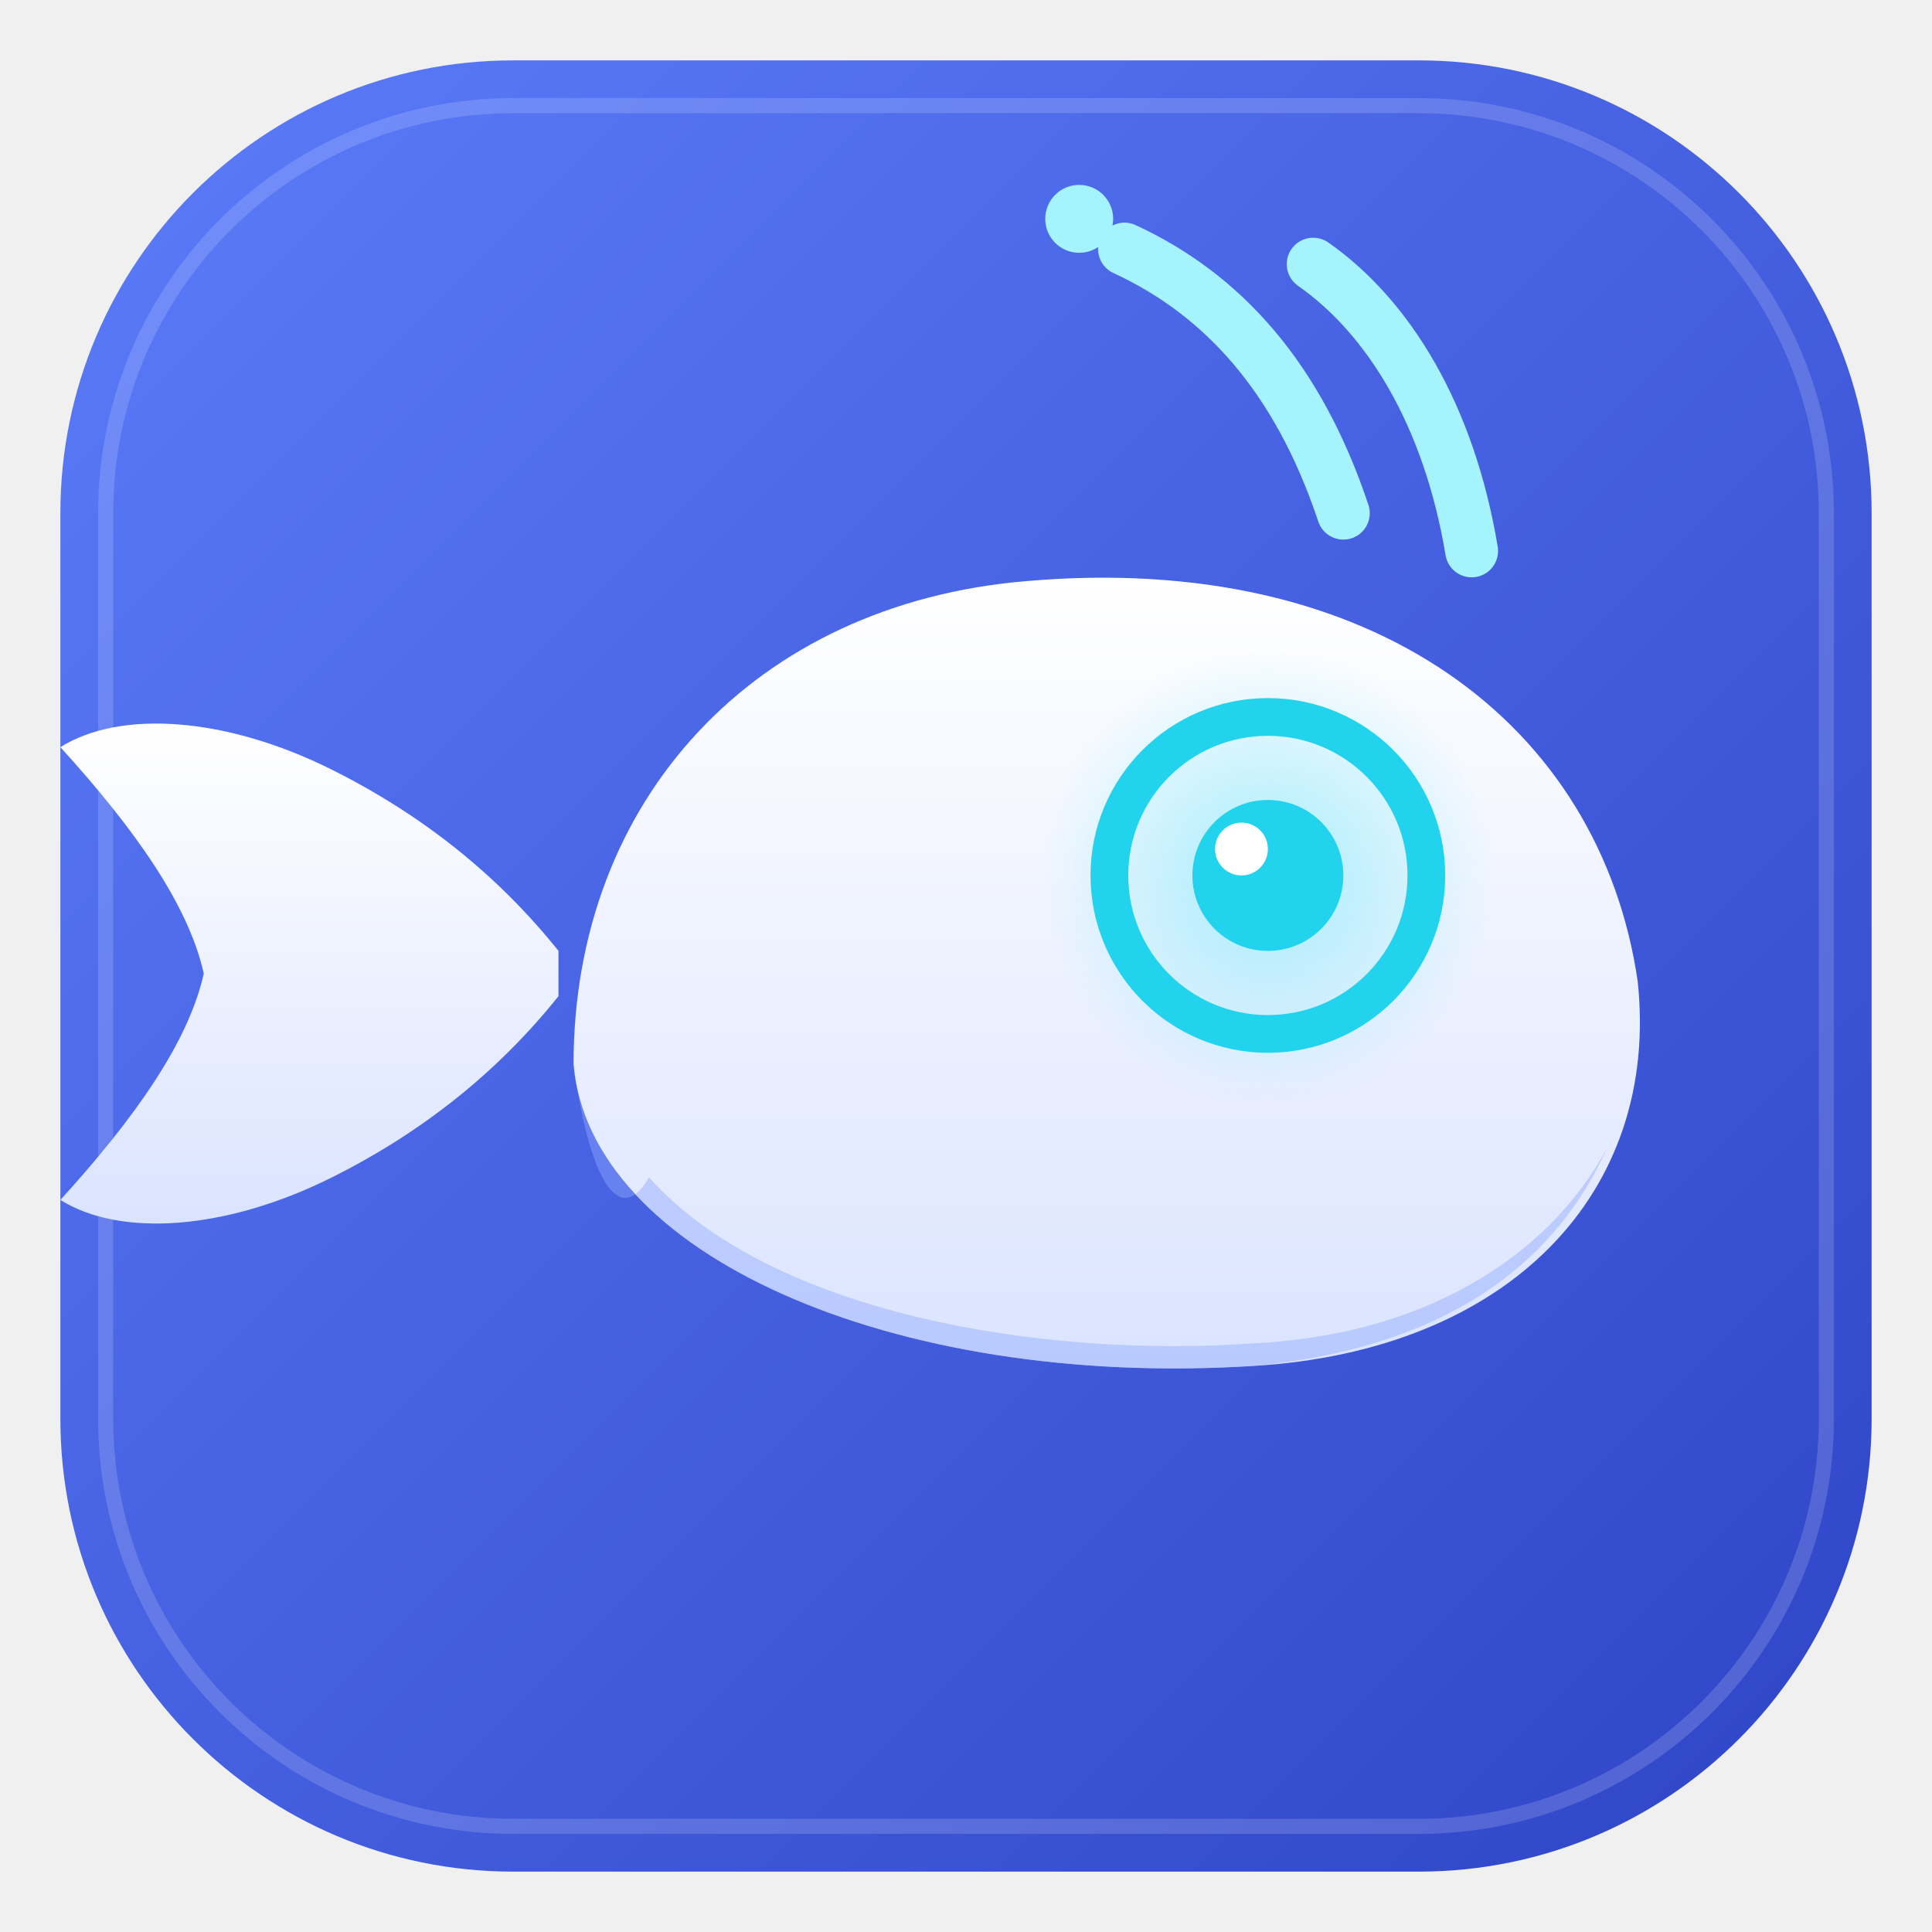
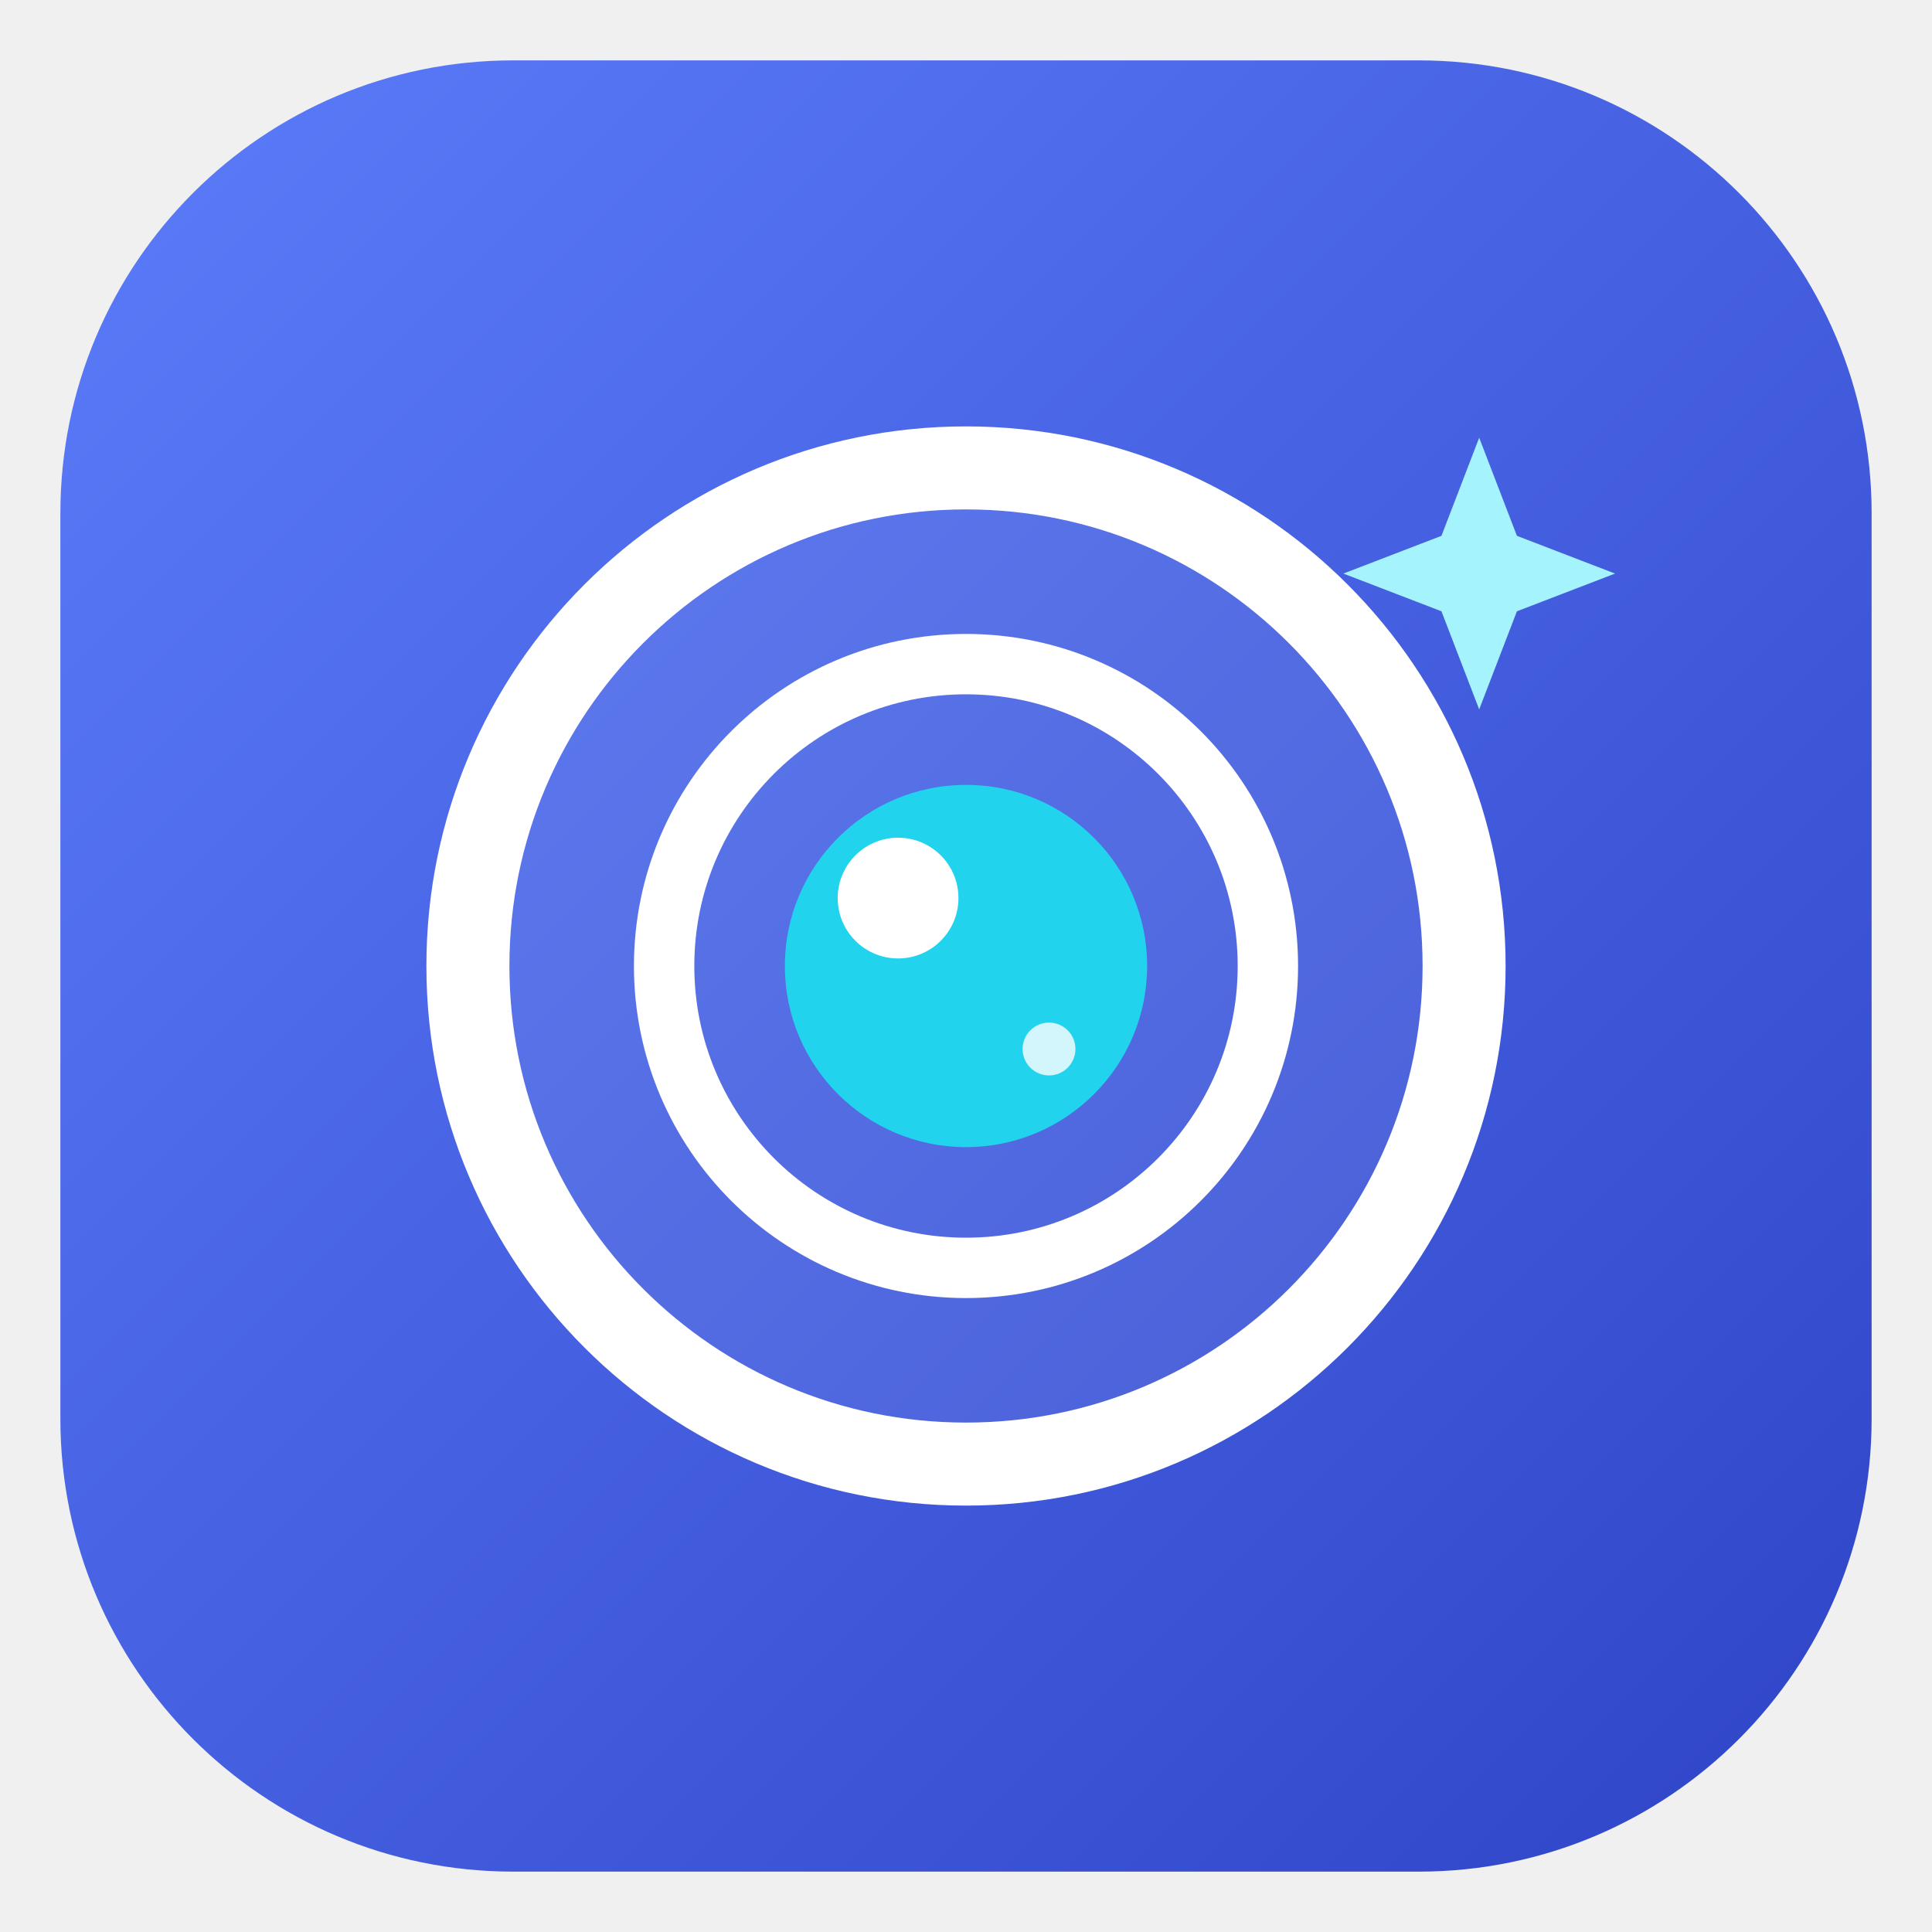
<svg xmlns="http://www.w3.org/2000/svg" viewBox="0 0 256 256">
  <defs>
    <linearGradient id="bg" x1="0" y1="0" x2="1" y2="1">
      <stop offset="0" stop-color="#5b7cfa" />
      <stop offset="1" stop-color="#2f44c7" />
    </linearGradient>
-     <linearGradient id="body" x1="0" y1="0" x2="0" y2="1">
-       <stop offset="0" stop-color="#ffffff" />
-       <stop offset="1" stop-color="#dbe4ff" />
-     </linearGradient>
-     <radialGradient id="eyeGlow" cx="0.5" cy="0.5" r="0.5">
-       <stop offset="0" stop-color="#67e8f9" stop-opacity="0.55" />
-       <stop offset="1" stop-color="#67e8f9" stop-opacity="0" />
-     </radialGradient>
  </defs>
  <rect x="8" y="8" width="240" height="240" rx="60" fill="url(#bg)" />
-   <rect x="14" y="14" width="228" height="228" rx="54" fill="none" stroke="#ffffff" stroke-opacity="0.16" stroke-width="2" />
-   <g>
-     <path d="M74 126 C66 116 56 108 44 102 C30 95 16 94 8 99 C18 110 25 120 27 129 C25 138 18 148 8 159 C16 164 30 163 44 156 C56 150 66 142 74 132 Z" fill="url(#body)" />
-     <path d="M76 141 C76 106 100 80 136 77 C182 73 212 96 217 130 C220 158 200 179 166 181 C118 184 78 166 76 141 Z" fill="url(#body)" />
-     <path d="M86 156 C102 174 138 180 166 178 C188 177 205 167 213 152 C205 170 188 179 166 181 C118 184 78 166 76 141 C78 156 82 163 86 156 Z" fill="#8fa8ff" opacity="0.45" />
-     <path d="M178 68 C172 50 162 39 149 33" stroke="#a5f3fc" stroke-width="7" stroke-linecap="round" fill="none" />
-     <path d="M195 73 C192 55 184 42 174 35" stroke="#a5f3fc" stroke-width="7" stroke-linecap="round" fill="none" />
-     <circle cx="143" cy="29" r="4.5" fill="#a5f3fc" />
-     <circle cx="168" cy="116" r="30" fill="url(#eyeGlow)" />
-     <circle cx="168" cy="116" r="21" fill="none" stroke="#22d3ee" stroke-width="5" />
-     <circle cx="168" cy="116" r="10" fill="#22d3ee" />
-     <circle cx="164.5" cy="112.5" r="3.5" fill="#ffffff" />
-   </g>
+   <circle cx="128" cy="128" r="66" fill="rgba(255,255,255,0.08)" stroke="#ffffff" stroke-width="11" />
+   <circle cx="128" cy="128" r="40" fill="none" stroke="#ffffff" stroke-width="8" />
+   <circle cx="128" cy="128" r="24" fill="#22d3ee" />
+   <circle cx="119" cy="119" r="8" fill="#ffffff" />
+   <circle cx="139" cy="139" r="3.5" fill="#ffffff" opacity="0.8" />
+   <path d="M196 58 l5 13 13 5 -13 5 -5 13 -5 -13 -13 -5 13 -5 z" fill="#a5f3fc" />
</svg>
